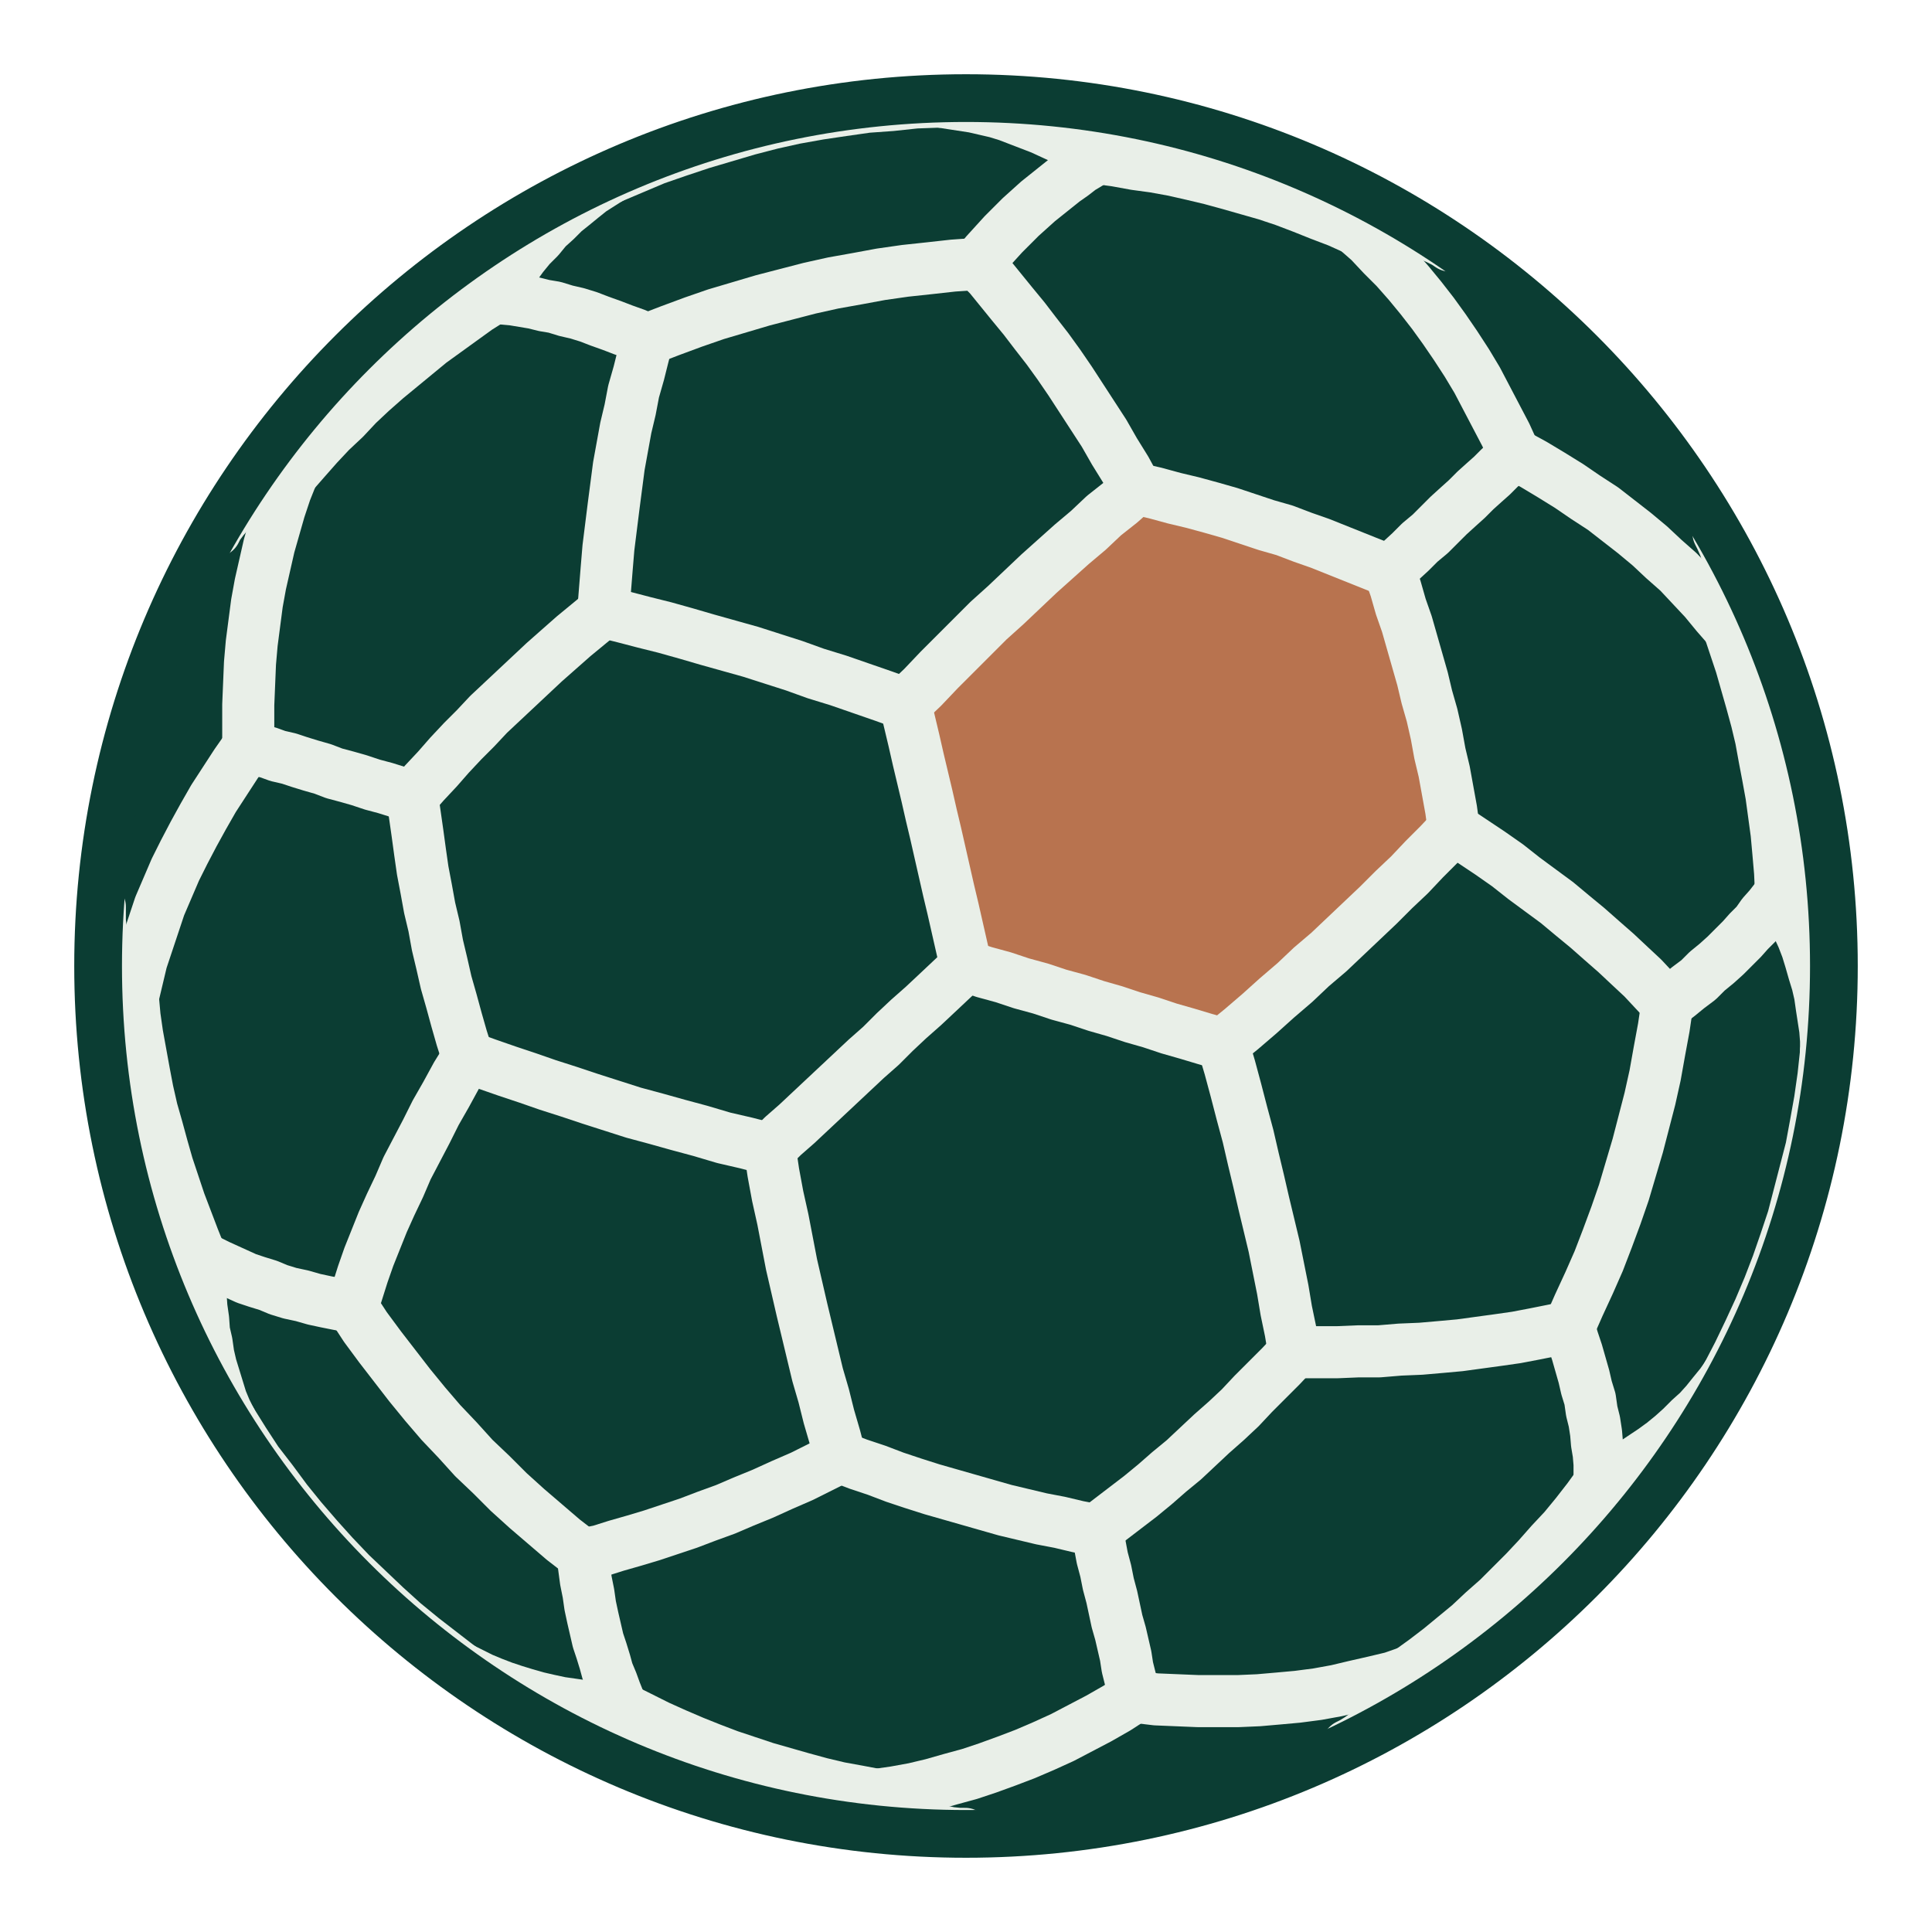
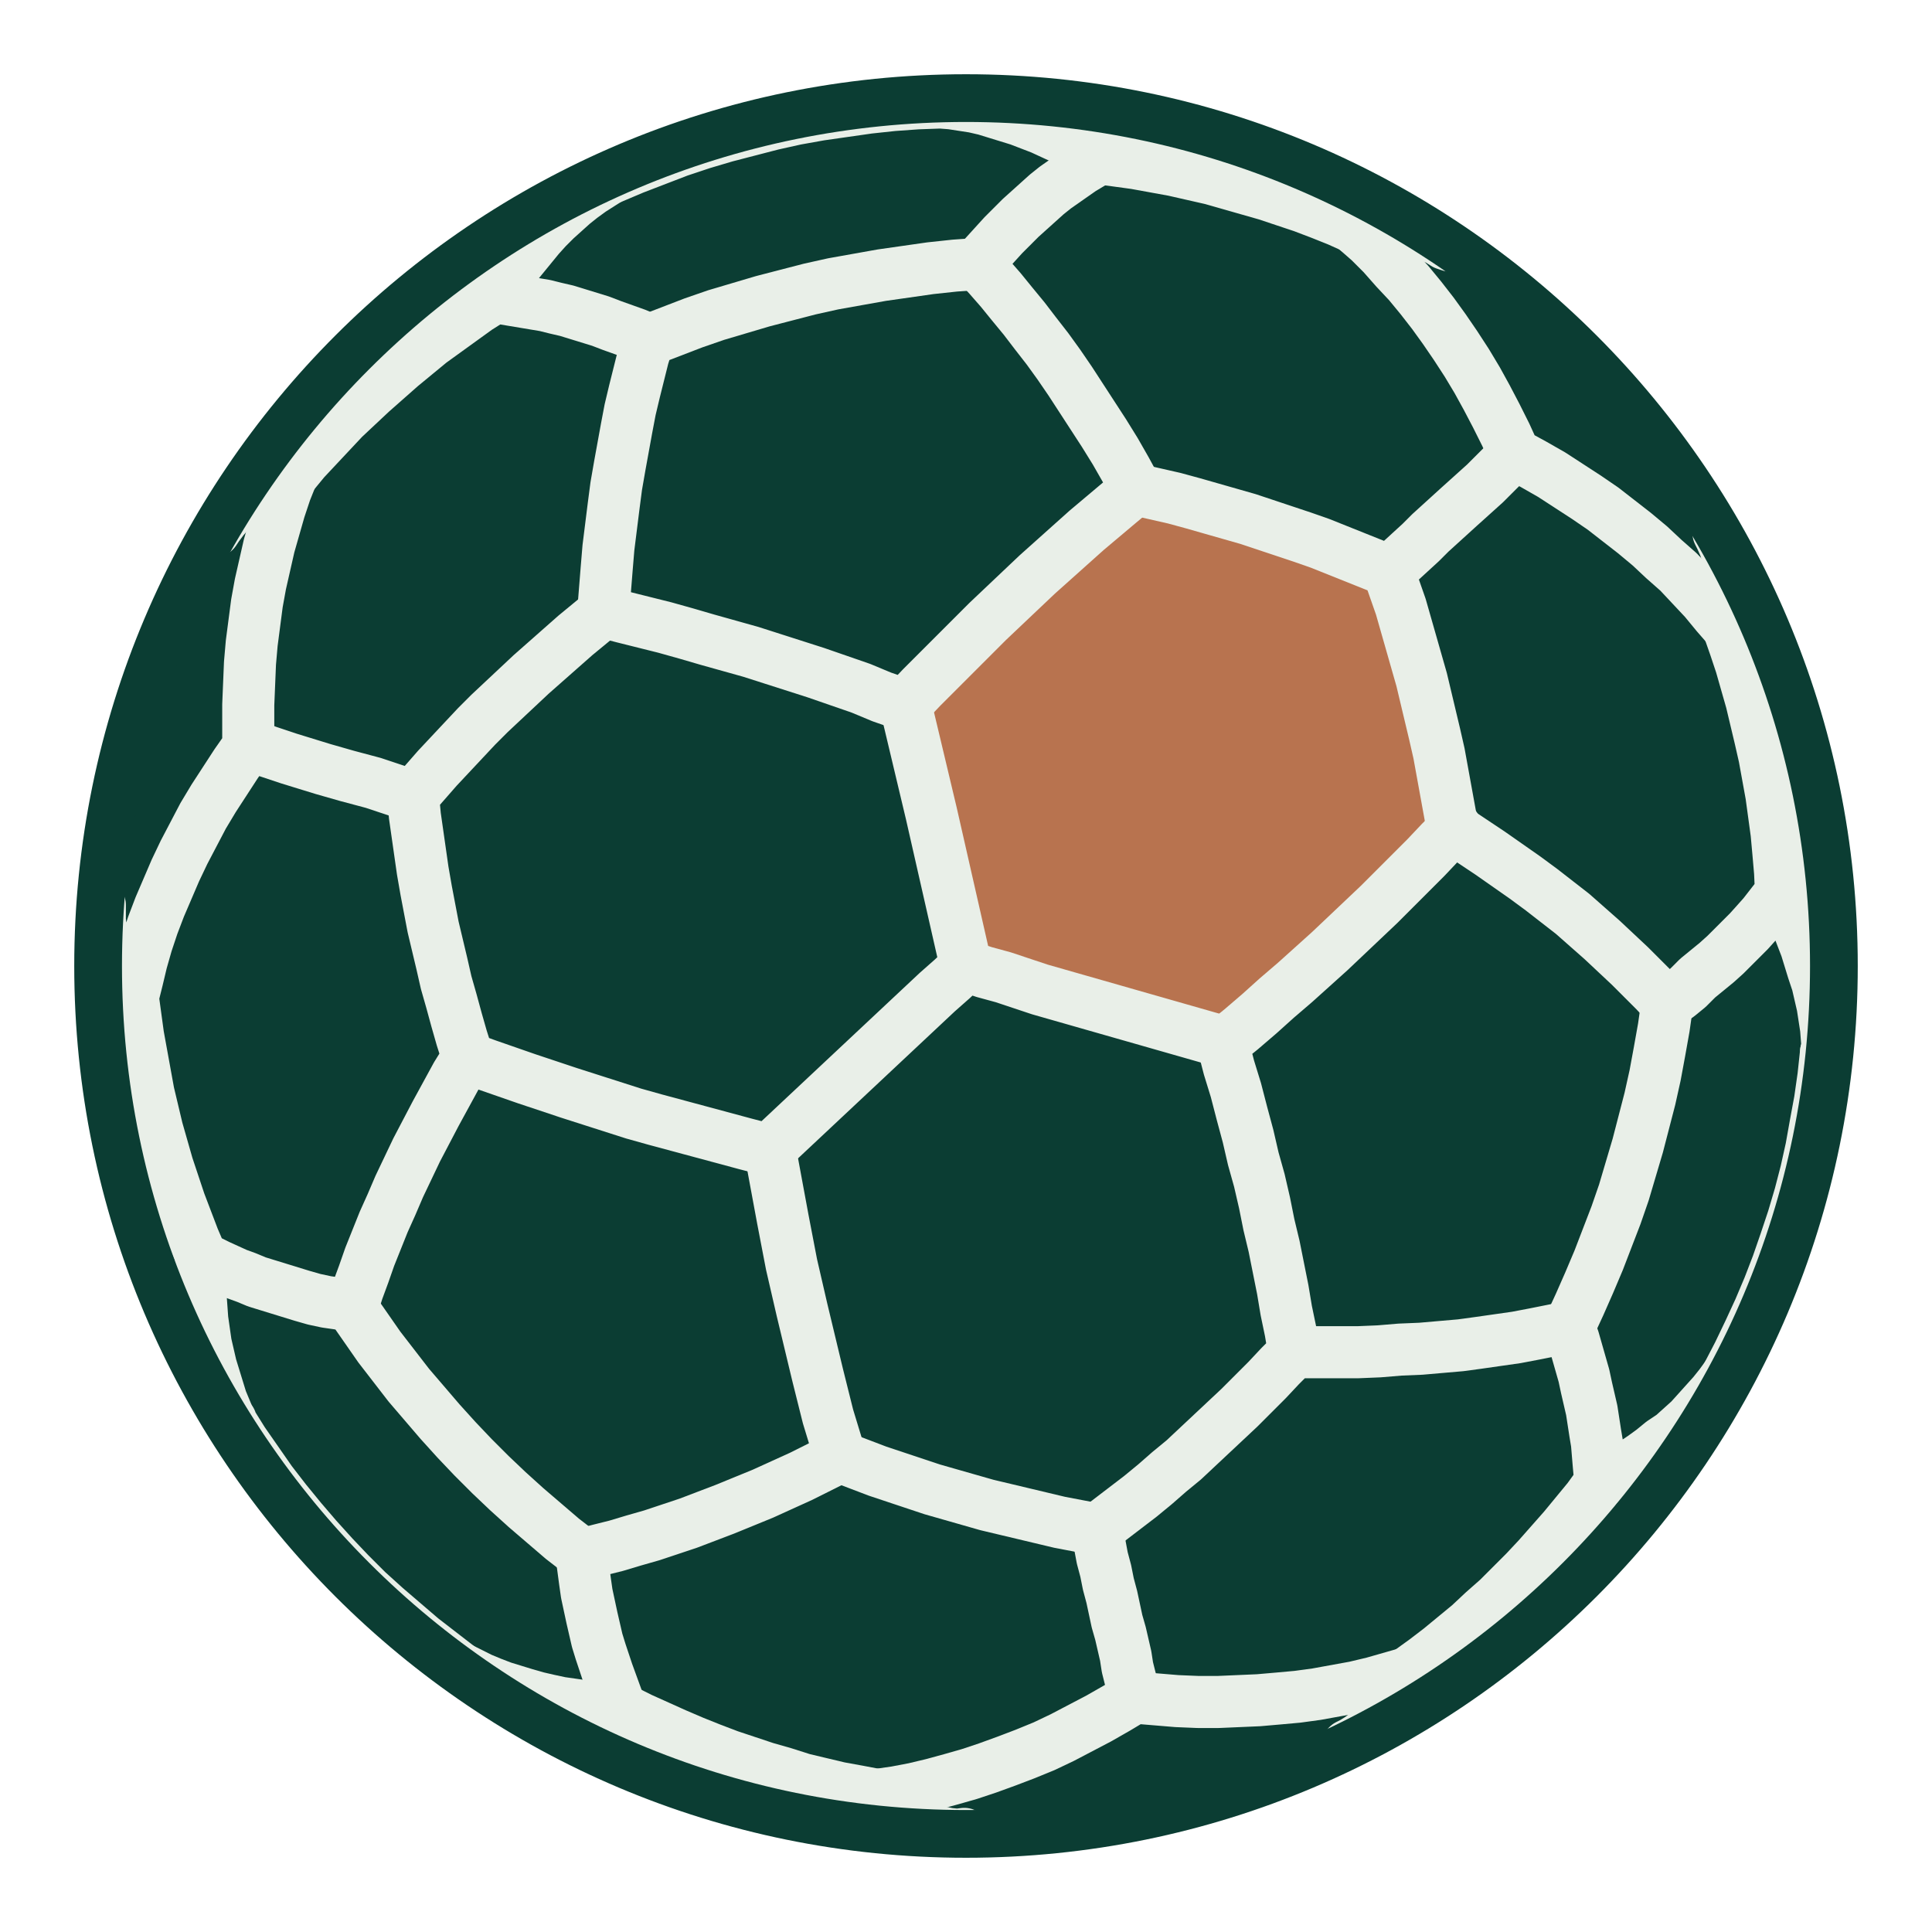
- <svg xmlns="http://www.w3.org/2000/svg" width="512" height="512" viewBox="0 0 512 512" role="img" aria-label="Modern Libs small symbol - Goldberg G(2,0)">
-   <g transform="translate(256.000 256.000) scale(230.000)">
-     <circle cx="0" cy="0" r="1" fill="#0B3D33" />
+ <svg xmlns="http://www.w3.org/2000/svg" width="512" height="512" aria-label="Modern Libs small symbol - Goldberg G(2,0)" viewBox="0 0 512 512">
+   <g transform="matrix(230 0 0 230 256 256)">
+     <circle r="1" fill="#0B3D33" />
    <defs>
      <clipPath id="ml-g20-disc">
-         <circle cx="0" cy="0" r="1" />
+         <circle r="1" />
      </clipPath>
    </defs>
-     <path d="M 0.488,-0.455 L 0.495,-0.435 L 0.501,-0.414 L 0.508,-0.394 L 0.514,-0.373 L 0.52,-0.352 L 0.526,-0.331 L 0.531,-0.31 L 0.537,-0.289 L 0.542,-0.267 L 0.546,-0.245 L 0.551,-0.224 L 0.555,-0.202 L 0.559,-0.18 L 0.562,-0.158 L 0.545,-0.14 L 0.528,-0.123 L 0.511,-0.105 L 0.493,-0.088 L 0.475,-0.07 L 0.456,-0.052 L 0.437,-0.034 L 0.418,-0.016 L 0.398,0.001 L 0.379,0.019 L 0.358,0.037 L 0.338,0.055 L 0.317,0.073 L 0.296,0.09 L 0.275,0.084 L 0.255,0.078 L 0.234,0.072 L 0.213,0.065 L 0.192,0.059 L 0.171,0.052 L 0.15,0.046 L 0.129,0.039 L 0.107,0.033 L 0.086,0.026 L 0.064,0.02 L 0.043,0.013 L 0.021,0.007 L -0,0 L -0.005,-0.022 L -0.01,-0.044 L -0.015,-0.066 L -0.02,-0.087 L -0.025,-0.109 L -0.03,-0.131 L -0.035,-0.153 L -0.04,-0.174 L -0.045,-0.196 L -0.05,-0.217 L -0.055,-0.238 L -0.06,-0.26 L -0.065,-0.281 L -0.07,-0.302 L -0.05,-0.321 L -0.031,-0.341 L -0.012,-0.36 L 0.007,-0.379 L 0.026,-0.398 L 0.046,-0.416 L 0.065,-0.434 L 0.084,-0.452 L 0.103,-0.469 L 0.122,-0.486 L 0.141,-0.502 L 0.159,-0.519 L 0.178,-0.534 L 0.196,-0.55 L 0.218,-0.545 L 0.24,-0.539 L 0.261,-0.534 L 0.283,-0.528 L 0.304,-0.522 L 0.325,-0.515 L 0.346,-0.508 L 0.367,-0.502 L 0.388,-0.494 L 0.408,-0.487 L 0.428,-0.479 L 0.448,-0.471 L 0.468,-0.463 Z" fill="#B8734F" />
-     <g clip-path="url(#ml-g20-disc)" stroke="#E9EFE8" stroke-width="0.06" fill="none" stroke-linecap="round" stroke-linejoin="round">
-       <path d="M -0.574,0.105 L -0.581,0.083 L -0.587,0.062 L -0.593,0.04 L -0.599,0.019 L -0.604,-0.003 L -0.609,-0.024 L -0.613,-0.046 L -0.618,-0.067 L -0.622,-0.089 L -0.626,-0.11 L -0.629,-0.131 L -0.632,-0.153 L -0.635,-0.174 L -0.638,-0.195" />
-       <path d="M -0.574,0.105 L -0.552,0.113 L -0.529,0.121 L -0.505,0.129 L -0.482,0.137 L -0.457,0.145 L -0.433,0.153 L -0.408,0.161 L -0.383,0.169 L -0.357,0.176 L -0.332,0.183 L -0.306,0.19 L -0.279,0.198 L -0.253,0.204 L -0.226,0.211" />
-       <path d="M -0.574,0.105 L -0.587,0.126 L -0.599,0.148 L -0.611,0.169 L -0.622,0.191 L -0.633,0.212 L -0.644,0.233 L -0.653,0.254 L -0.663,0.275 L -0.672,0.295 L -0.68,0.315 L -0.688,0.335 L -0.695,0.355 L -0.701,0.374 L -0.707,0.393" />
-       <path d="M -0.638,-0.195 L -0.653,-0.2 L -0.669,-0.205 L -0.684,-0.209 L -0.699,-0.214 L -0.713,-0.218 L -0.728,-0.222 L -0.741,-0.227 L -0.755,-0.231 L -0.768,-0.235 L -0.78,-0.239 L -0.793,-0.242 L -0.804,-0.246 L -0.816,-0.249 L -0.827,-0.253" />
-       <path d="M -0.638,-0.195 L -0.624,-0.211 L -0.609,-0.227 L -0.595,-0.243 L -0.58,-0.259 L -0.565,-0.274 L -0.55,-0.29 L -0.534,-0.305 L -0.518,-0.32 L -0.502,-0.335 L -0.486,-0.35 L -0.469,-0.365 L -0.452,-0.38 L -0.435,-0.394 L -0.418,-0.408" />
-       <path d="M 0.998,0.068 L 0.997,0.071 L 0.996,0.081 L 0.994,0.09 L 0.991,0.099" />
-       <path d="M 0.488,-0.455 L 0.5,-0.466 L 0.512,-0.477 L 0.523,-0.488 L 0.535,-0.498 L 0.546,-0.509 L 0.556,-0.519 L 0.567,-0.529 L 0.577,-0.538 L 0.587,-0.548 L 0.597,-0.557 L 0.606,-0.565 L 0.615,-0.574 L 0.624,-0.582 L 0.632,-0.59" />
-       <path d="M 0.488,-0.455 L 0.468,-0.463 L 0.448,-0.471 L 0.428,-0.479 L 0.408,-0.487 L 0.388,-0.494 L 0.367,-0.502 L 0.346,-0.508 L 0.325,-0.515 L 0.304,-0.522 L 0.283,-0.528 L 0.261,-0.534 L 0.24,-0.539 L 0.218,-0.545 L 0.196,-0.55" />
-       <path d="M 0.488,-0.455 L 0.495,-0.435 L 0.501,-0.414 L 0.508,-0.394 L 0.514,-0.373 L 0.52,-0.352 L 0.526,-0.331 L 0.531,-0.31 L 0.537,-0.289 L 0.542,-0.267 L 0.546,-0.245 L 0.551,-0.224 L 0.555,-0.202 L 0.559,-0.18 L 0.562,-0.158" />
-       <path d="M -0,0 L -0.016,0.015 L -0.033,0.031 L -0.049,0.046 L -0.066,0.061 L -0.082,0.076 L -0.098,0.092 L -0.115,0.107 L -0.131,0.122 L -0.147,0.137 L -0.163,0.152 L -0.179,0.167 L -0.195,0.182 L -0.211,0.196 L -0.226,0.211" />
-       <path d="M -0,0 L -0.005,-0.022 L -0.01,-0.044 L -0.015,-0.066 L -0.02,-0.087 L -0.025,-0.109 L -0.03,-0.131 L -0.035,-0.153 L -0.04,-0.174 L -0.045,-0.196 L -0.05,-0.217 L -0.055,-0.238 L -0.06,-0.26 L -0.065,-0.281 L -0.07,-0.302" />
-       <path d="M -0,0 L 0.021,0.007 L 0.043,0.013 L 0.064,0.02 L 0.086,0.026 L 0.107,0.033 L 0.129,0.039 L 0.15,0.046 L 0.171,0.052 L 0.192,0.059 L 0.213,0.065 L 0.234,0.072 L 0.255,0.078 L 0.275,0.084 L 0.296,0.09" />
-       <path d="M -0.226,0.211 L -0.222,0.238 L -0.217,0.265 L -0.211,0.292 L -0.206,0.318 L -0.201,0.344 L -0.195,0.37 L -0.189,0.396 L -0.183,0.421 L -0.177,0.446 L -0.171,0.471 L -0.164,0.495 L -0.158,0.519 L -0.151,0.543 L -0.145,0.566" />
-       <path d="M -0.827,-0.253 L -0.841,-0.233 L -0.854,-0.213 L -0.867,-0.193 L -0.879,-0.172 L -0.89,-0.152 L -0.901,-0.131 L -0.911,-0.111 L -0.92,-0.09 L -0.929,-0.069 L -0.936,-0.048 L -0.943,-0.027 L -0.95,-0.006 L -0.955,0.015 L -0.96,0.036" />
-       <path d="M -0.827,-0.253 L -0.827,-0.277 L -0.827,-0.301 L -0.826,-0.325 L -0.825,-0.349 L -0.823,-0.372 L -0.82,-0.395 L -0.817,-0.418 L -0.813,-0.44 L -0.808,-0.462 L -0.803,-0.484 L -0.797,-0.505 L -0.791,-0.526 L -0.784,-0.547 L -0.776,-0.567" />
-       <path d="M -0.96,0.036 L -0.958,0.058 L -0.955,0.079 L -0.951,0.101 L -0.947,0.123 L -0.943,0.144 L -0.938,0.166 L -0.932,0.187 L -0.926,0.209 L -0.92,0.23 L -0.913,0.251 L -0.906,0.272 L -0.898,0.293 L -0.89,0.314 L -0.882,0.334" />
-       <path d="M -0.96,0.036 L -0.967,0.026 L -0.974,0.016 L -0.98,0.007 L -0.984,-0.003 L -0.989,-0.013 L -0.992,-0.023 L -0.995,-0.032 L -0.997,-0.042 L -0.998,-0.052 L -0.998,-0.061 L -0.998,-0.068" />
-       <path d="M -0.707,0.393 L -0.722,0.39 L -0.737,0.387 L -0.751,0.384 L -0.765,0.38 L -0.779,0.377 L -0.792,0.373 L -0.804,0.368 L -0.817,0.364 L -0.829,0.36 L -0.84,0.355 L -0.851,0.35 L -0.862,0.345 L -0.872,0.34 L -0.882,0.334" />
-       <path d="M -0.707,0.393 L -0.692,0.416 L -0.675,0.439 L -0.658,0.461 L -0.641,0.483 L -0.623,0.505 L -0.605,0.526 L -0.586,0.546 L -0.567,0.567 L -0.547,0.586 L -0.527,0.606 L -0.506,0.625 L -0.485,0.643 L -0.464,0.661 L -0.442,0.678" />
-       <path d="M -0.882,0.334 L -0.882,0.349 L -0.882,0.364 L -0.882,0.378 L -0.881,0.393 L -0.879,0.407 L -0.878,0.421 L -0.875,0.434 L -0.873,0.448 L -0.87,0.461 L -0.866,0.474 L -0.862,0.487 L -0.858,0.5 L -0.853,0.512 L -0.847,0.524" />
-       <path d="M 0.939,-0.086 L 0.946,-0.073 L 0.952,-0.06 L 0.958,-0.046 L 0.964,-0.033 L 0.969,-0.02 L 0.973,-0.007 L 0.977,0.007 L 0.981,0.02 L 0.984,0.033 L 0.986,0.047 L 0.988,0.06 L 0.99,0.073 L 0.991,0.086 L 0.991,0.099" />
-       <path d="M 0.939,-0.086 L 0.938,-0.108 L 0.936,-0.131 L 0.934,-0.153 L 0.931,-0.175 L 0.928,-0.197 L 0.924,-0.219 L 0.92,-0.24 L 0.916,-0.262 L 0.911,-0.283 L 0.905,-0.305 L 0.899,-0.326 L 0.893,-0.347 L 0.886,-0.368 L 0.879,-0.389" />
-       <path d="M 0.939,-0.086 L 0.933,-0.077 L 0.926,-0.068 L 0.918,-0.059 L 0.911,-0.049 L 0.902,-0.04 L 0.894,-0.031 L 0.885,-0.022 L 0.875,-0.012 L 0.865,-0.003 L 0.854,0.006 L 0.844,0.016 L 0.832,0.025 L 0.821,0.034 L 0.808,0.044" />
-       <path d="M 0.991,0.099 L 0.988,0.127 L 0.984,0.155 L 0.979,0.183 L 0.974,0.21 L 0.967,0.237 L 0.96,0.264 L 0.953,0.291 L 0.944,0.318 L 0.935,0.344 L 0.925,0.37 L 0.914,0.396 L 0.902,0.422 L 0.89,0.447 L 0.877,0.472" />
-       <path d="M 0.867,-0.499 L 0.87,-0.493 L 0.874,-0.484 L 0.877,-0.475 L 0.88,-0.465 L 0.882,-0.455 L 0.883,-0.445 L 0.883,-0.434 L 0.883,-0.423 L 0.882,-0.412 L 0.881,-0.4 L 0.879,-0.389" />
-       <path d="M 0.879,-0.389 L 0.865,-0.405 L 0.851,-0.422 L 0.836,-0.438 L 0.821,-0.454 L 0.804,-0.469 L 0.788,-0.484 L 0.77,-0.499 L 0.752,-0.513 L 0.734,-0.527 L 0.714,-0.54 L 0.695,-0.553 L 0.674,-0.566 L 0.654,-0.578 L 0.632,-0.59" />
-       <path d="M 0.632,-0.59 L 0.622,-0.612 L 0.611,-0.633 L 0.6,-0.654 L 0.589,-0.675 L 0.577,-0.695 L 0.564,-0.715 L 0.551,-0.734 L 0.538,-0.752 L 0.524,-0.77 L 0.51,-0.787 L 0.495,-0.804 L 0.48,-0.819 L 0.465,-0.835 L 0.449,-0.849" />
-       <path d="M -0.07,-0.302 L -0.05,-0.321 L -0.031,-0.341 L -0.012,-0.36 L 0.007,-0.379 L 0.026,-0.398 L 0.046,-0.416 L 0.065,-0.434 L 0.084,-0.452 L 0.103,-0.469 L 0.122,-0.486 L 0.141,-0.502 L 0.159,-0.519 L 0.178,-0.534 L 0.196,-0.55" />
-       <path d="M -0.07,-0.302 L -0.095,-0.311 L -0.121,-0.32 L -0.147,-0.329 L -0.173,-0.337 L -0.198,-0.346 L -0.223,-0.354 L -0.248,-0.362 L -0.273,-0.369 L -0.298,-0.376 L -0.322,-0.383 L -0.347,-0.39 L -0.371,-0.396 L -0.394,-0.402 L -0.418,-0.408" />
-       <path d="M 0.196,-0.55 L 0.184,-0.572 L 0.171,-0.593 L 0.159,-0.614 L 0.146,-0.634 L 0.133,-0.654 L 0.12,-0.674 L 0.107,-0.693 L 0.094,-0.711 L 0.08,-0.729 L 0.067,-0.746 L 0.053,-0.763 L 0.04,-0.779 L 0.027,-0.795 L 0.013,-0.809" />
-       <path d="M -0.418,-0.408 L -0.416,-0.433 L -0.414,-0.458 L -0.412,-0.482 L -0.409,-0.506 L -0.406,-0.53 L -0.403,-0.553 L -0.4,-0.576 L -0.396,-0.598 L -0.392,-0.62 L -0.387,-0.641 L -0.383,-0.662 L -0.377,-0.683 L -0.372,-0.703 L -0.367,-0.722" />
-       <path d="M -0.367,-0.722 L -0.341,-0.732 L -0.314,-0.742 L -0.288,-0.751 L -0.261,-0.759 L -0.234,-0.767 L -0.207,-0.774 L -0.18,-0.781 L -0.153,-0.787 L -0.125,-0.792 L -0.098,-0.797 L -0.07,-0.801 L -0.042,-0.804 L -0.015,-0.807 L 0.013,-0.809" />
-       <path d="M -0.367,-0.722 L -0.381,-0.728 L -0.395,-0.733 L -0.408,-0.738 L -0.422,-0.743 L -0.435,-0.748 L -0.448,-0.752 L -0.461,-0.755 L -0.474,-0.759 L -0.486,-0.761 L -0.498,-0.764 L -0.51,-0.766 L -0.522,-0.768 L -0.533,-0.769 L -0.544,-0.77" />
-       <path d="M 0.013,-0.809 L 0.023,-0.821 L 0.033,-0.832 L 0.043,-0.843 L 0.053,-0.853 L 0.063,-0.863 L 0.073,-0.872 L 0.083,-0.881 L 0.093,-0.889 L 0.103,-0.897 L 0.113,-0.905 L 0.123,-0.912 L 0.132,-0.919 L 0.142,-0.925 L 0.151,-0.931" />
-       <path d="M -0.544,-0.77 L -0.563,-0.758 L -0.581,-0.745 L -0.599,-0.732 L -0.617,-0.719 L -0.634,-0.705 L -0.651,-0.691 L -0.668,-0.677 L -0.685,-0.662 L -0.701,-0.647 L -0.716,-0.631 L -0.732,-0.616 L -0.747,-0.6 L -0.762,-0.583 L -0.776,-0.567" />
-       <path d="M -0.544,-0.77 L -0.536,-0.783 L -0.528,-0.795 L -0.519,-0.807 L -0.511,-0.818 L -0.502,-0.829 L -0.492,-0.839 L -0.483,-0.85 L -0.473,-0.859 L -0.463,-0.869 L -0.453,-0.877 L -0.442,-0.886 L -0.432,-0.894 L -0.421,-0.901 L -0.41,-0.908" />
-       <path d="M -0.776,-0.567 L -0.787,-0.563 L -0.798,-0.558 L -0.808,-0.553 L -0.818,-0.548 L -0.827,-0.542 L -0.835,-0.536 L -0.843,-0.529 L -0.85,-0.522 L -0.856,-0.515 L -0.862,-0.507 L -0.865,-0.501" />
-       <path d="M -0.442,0.678 L -0.422,0.674 L -0.403,0.668 L -0.382,0.662 L -0.362,0.656 L -0.341,0.649 L -0.32,0.642 L -0.299,0.634 L -0.277,0.626 L -0.256,0.617 L -0.234,0.608 L -0.212,0.598 L -0.189,0.588 L -0.167,0.577 L -0.145,0.566" />
-       <path d="M -0.442,0.678 L -0.44,0.693 L -0.438,0.708 L -0.435,0.723 L -0.433,0.737 L -0.43,0.751 L -0.427,0.764 L -0.424,0.777 L -0.42,0.789 L -0.416,0.802 L -0.413,0.813 L -0.408,0.825 L -0.404,0.836 L -0.4,0.846 L -0.395,0.856" />
-       <path d="M 0.194,0.842 L 0.192,0.831 L 0.189,0.82 L 0.186,0.808 L 0.184,0.795 L 0.181,0.782 L 0.178,0.769 L 0.174,0.755 L 0.171,0.741 L 0.168,0.727 L 0.164,0.712 L 0.161,0.697 L 0.157,0.682 L 0.154,0.666 L 0.15,0.65" />
-       <path d="M 0.194,0.842 L 0.174,0.855 L 0.153,0.867 L 0.132,0.878 L 0.111,0.889 L 0.089,0.899 L 0.068,0.908 L 0.047,0.916 L 0.025,0.924 L 0.004,0.931 L -0.018,0.937 L -0.039,0.943 L -0.06,0.948 L -0.082,0.952 L -0.103,0.955" />
-       <path d="M 0.194,0.842 L 0.219,0.845 L 0.243,0.846 L 0.267,0.847 L 0.29,0.847 L 0.314,0.847 L 0.337,0.846 L 0.36,0.844 L 0.382,0.842 L 0.405,0.839 L 0.427,0.835 L 0.448,0.83 L 0.47,0.825 L 0.491,0.82 L 0.511,0.813" />
-       <path d="M -0.145,0.566 L -0.124,0.574 L -0.103,0.581 L -0.082,0.589 L -0.061,0.596 L -0.039,0.603 L -0.018,0.609 L 0.003,0.615 L 0.024,0.621 L 0.045,0.627 L 0.066,0.632 L 0.087,0.637 L 0.108,0.641 L 0.129,0.646 L 0.15,0.65" />
-       <path d="M 0.15,0.65 L 0.167,0.637 L 0.184,0.624 L 0.201,0.611 L 0.218,0.597 L 0.234,0.583 L 0.251,0.569 L 0.267,0.554 L 0.283,0.539 L 0.3,0.524 L 0.316,0.509 L 0.331,0.493 L 0.347,0.477 L 0.363,0.461 L 0.378,0.445" />
-       <path d="M -0.103,0.955 L -0.124,0.951 L -0.146,0.947 L -0.167,0.942 L -0.189,0.936 L -0.21,0.93 L -0.231,0.924 L -0.252,0.917 L -0.273,0.91 L -0.294,0.902 L -0.314,0.894 L -0.335,0.885 L -0.355,0.876 L -0.375,0.866 L -0.395,0.856" />
-       <path d="M -0.103,0.955 L -0.094,0.963 L -0.084,0.97 L -0.075,0.977 L -0.066,0.982 L -0.056,0.987 L -0.047,0.991 L -0.037,0.995 L -0.028,0.997 L -0.018,0.999 L -0.008,1 L -0.001,1" />
-       <path d="M -0.395,0.856 L -0.41,0.856 L -0.424,0.854 L -0.439,0.853 L -0.453,0.851 L -0.467,0.849 L -0.481,0.846 L -0.494,0.843 L -0.508,0.839 L -0.521,0.835 L -0.533,0.831 L -0.546,0.826 L -0.558,0.821 L -0.57,0.815 L -0.582,0.809" />
-       <path d="M 0.378,0.445 L 0.374,0.421 L 0.369,0.397 L 0.365,0.373 L 0.36,0.348 L 0.355,0.323 L 0.349,0.298 L 0.343,0.273 L 0.337,0.247 L 0.331,0.222 L 0.325,0.196 L 0.318,0.17 L 0.311,0.143 L 0.304,0.117 L 0.296,0.09" />
-       <path d="M 0.378,0.445 L 0.403,0.445 L 0.428,0.445 L 0.452,0.444 L 0.476,0.444 L 0.5,0.442 L 0.524,0.441 L 0.547,0.439 L 0.569,0.437 L 0.591,0.434 L 0.613,0.431 L 0.634,0.428 L 0.655,0.424 L 0.675,0.42 L 0.695,0.416" />
-       <path d="M 0.296,0.09 L 0.317,0.073 L 0.338,0.055 L 0.358,0.037 L 0.379,0.019 L 0.398,0.001 L 0.418,-0.016 L 0.437,-0.034 L 0.456,-0.052 L 0.475,-0.07 L 0.493,-0.088 L 0.511,-0.105 L 0.528,-0.123 L 0.545,-0.14 L 0.562,-0.158" />
-       <path d="M 0.562,-0.158 L 0.583,-0.144 L 0.604,-0.13 L 0.624,-0.116 L 0.643,-0.101 L 0.662,-0.087 L 0.681,-0.073 L 0.699,-0.058 L 0.716,-0.044 L 0.733,-0.029 L 0.749,-0.015 L 0.765,-0 L 0.78,0.014 L 0.794,0.029 L 0.808,0.044" />
-       <path d="M 0.808,0.044 L 0.804,0.071 L 0.799,0.098 L 0.794,0.126 L 0.788,0.153 L 0.781,0.18 L 0.774,0.207 L 0.766,0.234 L 0.758,0.261 L 0.749,0.287 L 0.739,0.314 L 0.729,0.34 L 0.718,0.365 L 0.706,0.391 L 0.695,0.416" />
-       <path d="M 0.695,0.416 L 0.699,0.43 L 0.704,0.445 L 0.708,0.459 L 0.712,0.473 L 0.715,0.486 L 0.719,0.499 L 0.721,0.513 L 0.724,0.525 L 0.726,0.538 L 0.727,0.55 L 0.729,0.562 L 0.73,0.574 L 0.73,0.585 L 0.73,0.596" />
-       <path d="M 0.151,-0.931 L 0.173,-0.928 L 0.195,-0.924 L 0.217,-0.921 L 0.239,-0.917 L 0.261,-0.912 L 0.282,-0.907 L 0.304,-0.901 L 0.325,-0.895 L 0.346,-0.889 L 0.367,-0.882 L 0.388,-0.874 L 0.408,-0.866 L 0.429,-0.858 L 0.449,-0.849" />
-       <path d="M 0.151,-0.931 L 0.139,-0.938 L 0.126,-0.946 L 0.113,-0.953 L 0.1,-0.959 L 0.087,-0.965 L 0.074,-0.97 L 0.061,-0.975 L 0.048,-0.98 L 0.035,-0.984 L 0.022,-0.987 L 0.009,-0.99 L -0.004,-0.992 L -0.017,-0.994 L -0.03,-0.996" />
-       <path d="M 0.449,-0.849 L 0.461,-0.851 L 0.473,-0.852 L 0.484,-0.852 L 0.495,-0.851 L 0.505,-0.85 L 0.516,-0.848 L 0.525,-0.845 L 0.535,-0.842 L 0.544,-0.838 L 0.552,-0.834 L 0.558,-0.83" />
-       <path d="M -0.847,0.524 L -0.854,0.517 L -0.86,0.509 L -0.865,0.501 L -0.867,0.499" />
-       <path d="M -0.847,0.524 L -0.832,0.548 L -0.817,0.571 L -0.8,0.593 L -0.783,0.616 L -0.766,0.637 L -0.747,0.659 L -0.729,0.679 L -0.709,0.7 L -0.689,0.719 L -0.669,0.738 L -0.648,0.757 L -0.626,0.775 L -0.604,0.792 L -0.582,0.809" />
-       <path d="M -0.582,0.809 L -0.575,0.816 L -0.568,0.822 L -0.56,0.828 L -0.558,0.83" />
-       <path d="M 0.865,0.501 L 0.867,0.499 L 0.871,0.49 L 0.875,0.481 L 0.877,0.472" />
-       <path d="M 0.44,0.898 L 0.446,0.895 L 0.454,0.89 L 0.462,0.884 L 0.469,0.878 L 0.476,0.87 L 0.483,0.863 L 0.49,0.854 L 0.496,0.845 L 0.501,0.835 L 0.506,0.825 L 0.511,0.813" />
-       <path d="M 0.511,0.813 L 0.529,0.8 L 0.546,0.787 L 0.563,0.773 L 0.58,0.759 L 0.596,0.744 L 0.613,0.729 L 0.628,0.714 L 0.644,0.698 L 0.659,0.682 L 0.674,0.665 L 0.689,0.649 L 0.703,0.632 L 0.717,0.614 L 0.73,0.596" />
-       <path d="M 0.73,0.596 L 0.743,0.589 L 0.756,0.582 L 0.768,0.574 L 0.78,0.566 L 0.792,0.558 L 0.803,0.55 L 0.814,0.541 L 0.824,0.532 L 0.834,0.522 L 0.844,0.513 L 0.853,0.503 L 0.861,0.493 L 0.87,0.482 L 0.877,0.472" />
-       <path d="M -0.44,-0.898 L -0.437,-0.899 L -0.428,-0.903 L -0.419,-0.906 L -0.41,-0.908" />
-       <path d="M -0.41,-0.908 L -0.384,-0.919 L -0.358,-0.93 L -0.332,-0.939 L -0.305,-0.948 L -0.278,-0.956 L -0.251,-0.964 L -0.224,-0.971 L -0.197,-0.977 L -0.169,-0.982 L -0.142,-0.986 L -0.114,-0.99 L -0.086,-0.992 L -0.058,-0.995 L -0.03,-0.996" />
-       <path d="M 0.001,-1 L -0.001,-1 L -0.011,-0.999 L -0.02,-0.998 L -0.03,-0.996" />
+     <path fill="#B8734F" d="m.488-.455.007.02.007.02.006.021.006.021.006.021.006.021.005.021.005.021.005.021.005.022.004.022.004.022.004.022.004.022-.017.017-.017.018-.018.018-.018.018-.018.018-.018.018-.019.018-.019.018-.02.018-.02.018-.02.018L.338.055.317.073.296.09.276.084.255.078.234.072.213.065.192.059.171.052.15.046.129.039.107.033.086.026.064.02.043.013.021.007 0 0l-.005-.022-.005-.022-.005-.022-.005-.022-.005-.022-.005-.022-.005-.022-.005-.022-.005-.021-.005-.021-.005-.021-.005-.021-.005-.021-.005-.021.019-.02.019-.019.019-.019.019-.019.019-.019.019-.018.019-.018.019-.018.019-.017.019-.017.019-.017.019-.016.019-.016.018-.015.022.005.022.005.022.006.021.006.021.006.021.006.021.007.021.007.021.007.02.007.02.008.02.008.02.008Z" />
+     <g fill="none" stroke="#E9EFE8" stroke-linecap="round" stroke-linejoin="round" stroke-width=".06" clip-path="url(#ml-g20-disc)">
+       <path d="M-.574.105-.581.083-.587.062-.593.04-.599.019l-.005-.022-.005-.021-.005-.021-.004-.021-.004-.021L-.626-.11l-.003-.021-.003-.021-.003-.021-.002-.021m.063.3.022.008.023.008.023.008.024.008.024.008.025.008.025.008.025.008.025.007.026.007.026.007.026.007.026.007.027.007M-.574.105-.587.126-.599.148-.611.17l-.011.021-.011.021-.01.021-.01.021-.009.021-.009.02-.008.02-.008.02-.007.02-.007.019-.006.019m.07-.589-.016-.005-.015-.005-.015-.005-.015-.004-.015-.004-.014-.004-.014-.004-.013-.004-.013-.004-.013-.004-.012-.004-.012-.004-.011-.004-.011-.003m.189.058.014-.016.014-.016.015-.016.015-.016.015-.016.015-.015.016-.015.016-.015.016-.015.017-.015.017-.015.017-.015.017-.014.017-.014M.998.068.997.071.996.081.994.09l-.003.009M.488-.455.5-.466l.012-.011.012-.011.011-.011.011-.01.011-.01.011-.01.01-.009.01-.009.01-.009.009-.009.009-.009.009-.008.008-.008m-.145.135L.468-.463.448-.471l-.02-.008-.02-.008-.02-.007L.367-.501l-.021-.007-.021-.007-.021-.006-.021-.006-.021-.006-.022-.006-.022-.005-.022-.005m.291.095.007.02.007.02.006.021.006.021.006.021.006.021.005.021.005.021.005.021.005.022.004.022.004.022.004.022.004.022M0 0l-.016.015-.017.015-.016.015-.016.015-.016.015-.016.015-.016.015-.016.015-.016.015-.016.015-.016.015-.016.015-.016.015-.016.015M0 0l-.005-.022-.005-.022-.005-.022-.005-.022-.005-.022-.005-.022-.005-.022-.005-.022-.005-.021-.005-.021-.005-.021-.005-.021-.005-.021-.005-.021M0 0l.021.007L.043.013l.021.007.021.007.021.006.021.006.021.006.021.006.021.006.021.006.021.006.021.006.021.006.021.006" />
+       <path d="m-.226.211.005.027.005.027.005.027.005.026.005.026.006.026.006.026.006.025.006.025.006.025.006.024.006.024.007.023.007.023m-.682-.818-.014.02-.013.02-.013.02-.012.02-.011.021-.011.021-.01.021-.009.021-.009.021-.008.021-.007.021-.006.021-.005.021L-.96.036m.133-.289L-.827-.277l0-.024.001-.024.001-.024.002-.023.003-.023.003-.023.004-.022.005-.022.005-.022.006-.021.006-.021.007-.021.008-.02M-.96.036l.003.022.003.022.004.022.004.022.004.022.005.021.005.021.006.021L-.92.23l.007.021.007.021.008.021.008.021.009.021M-.96.036-.967.026-.974.017-.98.007l-.005-.01-.004-.01-.003-.01-.003-.01-.002-.01-.001-.01-0-.01 0-.007m.29.462-.015-.003L-.737.387-.751.384l-.014-.004-.013-.004-.013-.004-.013-.004L-.817.364-.829.359-.84.355-.851.35-.862.345-.872.34-.882.334m.174.059.016.023.016.023.017.022.017.022.018.021.018.021.019.021.019.02.02.02.02.019.021.019.021.018.021.018.022.017M-.882.334-.882.349v.015l0.0.015.001.014.001.014.002.014.002.014.003.013.003.013.004.013.004.013.004.013.005.012.005.012M.939-.086l.007.013.006.013.006.013.005.013.005.013.004.013.004.013L.981.02l.003.013.003.013.002.013.002.013.001.013.001.013M.939-.086.938-.108.936-.131.934-.153.931-.175l-.003-.022-.004-.022-.004-.022-.005-.022-.005-.021L.905-.305.899-.326.893-.347l-.007-.021-.007-.02m.06.302-.006.009-.007.009-.007.009-.008.009L.902-.04l-.009.009-.009.009-.009.009-.01.009-.011.009-.011.009L.832.025.821.034.808.043m.183.056L.988.127.984.155.979.182.974.21.968.237l-.007.027-.008.027L.944.318.935.344l-.01.026L.914.396.902.422.89.447.877.472M.867-.499l.003.006.004.009.003.009.003.01.002.01.001.01.001.011-0.0.011-.001.011-.002.012-.002.012" />
+       <path d="M.879-.389.865-.405.851-.422l-.015-.016-.015-.016L.804-.469.788-.484.77-.499.752-.513.734-.527.715-.54l-.02-.013-.02-.013L.654-.578.632-.59m0 0-.01-.022-.011-.022-.011-.021L.589-.675l-.012-.02L.564-.715l-.013-.019L.538-.752.524-.77.51-.787.495-.803.48-.82.465-.835.449-.849m-.519.548.019-.02.019-.019.019-.019.019-.019.019-.019.019-.018.019-.018.019-.018.019-.017.019-.017.019-.017.019-.016.019-.016.018-.015m-.266.248-.026-.009L-.121-.32l-.026-.009-.026-.009-.025-.008-.025-.008-.025-.008-.025-.007-.025-.007-.024-.007L-.347-.39l-.024-.006-.024-.006-.023-.006m.614-.142L.184-.572.172-.593.159-.614.146-.634l-.013-.02L.12-.674.107-.693.094-.711.08-.729.067-.746.053-.763.04-.779.026-.795.013-.809" />
+       <path d="m-.418-.408.002-.025.002-.025.002-.024.003-.024.003-.024.003-.023.004-.023.004-.022.004-.022.004-.021.005-.021.005-.02.005-.02.006-.019m0 0 .026-.01.026-.01.026-.009.027-.008.027-.008.027-.007.027-.007.027-.006.028-.005.028-.005.028-.004.028-.004.028-.003.028-.002" />
+       <path d="m-.366-.722-.014-.006-.014-.005-.014-.005-.013-.005-.013-.004-.013-.004-.013-.004-.013-.003-.012-.003-.012-.002-.012-.002-.012-.002L-.533-.769-.544-.77m.557-.039.01-.011.01-.011.01-.011.01-.01.01-.01.01-.009.01-.009.01-.009.01-.008.01-.007.01-.007.01-.007.01-.006.01-.006M-.544-.77l-.019.012-.018.013-.018.013-.018.013-.017.014-.017.014-.017.015-.017.015-.016.015-.016.015-.015.016-.015.016-.015.016-.014.017M-.544-.77l.008-.013.008-.012.009-.012.009-.011.009-.011.009-.011.009-.01.01-.01.01-.009.01-.009.01-.008.011-.008.011-.007.011-.007m-.366.342-.011.004-.011.004-.01.005-.01.005-.009.006-.008.006-.008.007-.007.007-.006.007-.006.008-.004.006M-.442.678l.019-.005.02-.005.02-.006.021-.006.021-.007.021-.007.021-.008.021-.008.022-.009.022-.009.022-.01.022-.01.022-.011.022-.011m-.297.113.002.015.002.015.002.014.003.014.003.014.003.013.003.013.004.013.004.012.004.012.004.011.004.011.004.011.005.01M.195.843.192.831.189.82.186.808.184.795.181.782.178.769.174.755.171.741.168.727.164.712.161.697.157.682.154.666.15.65m.044.193L.174.855l-.021.012-.021.011-.021.011-.021.01L.068.908.047.916.025.924.004.931l-.021.006L-.039.943l-.021.005-.021.004-.021.003M.195.843l.024.002.024.002.024.001.024 0L.314.847.337.846.36.844.382.842l.022-.003.022-.004.022-.004.021-.005.021-.006.021-.006" />
+       <path d="m-.144.566.021.008.021.008.021.007.021.007.021.007.021.006.021.006.021.006.021.005.021.005.021.005.021.005.021.004.021.004" />
+       <path d="M.15.65.167.637l.017-.013.017-.013L.218.597.234.583.251.569.267.554.283.539l.016-.015.016-.015.016-.016.016-.016.015-.016L.378.445m-.481.51-.021-.004L-.146.947l-.021-.005-.021-.005L-.21.93-.231.924l-.021-.007-.021-.007L-.294.902-.314.894-.335.885-.355.876l-.02-.009-.02-.01m.292.099.009.008.009.007.009.006.009.006.009.005.009.004.01.003.009.003.01.002.01.001L-.002 1M-.395.856-.41.856l-.015-.001L-.439.853-.453.851-.467.849-.481.846-.494.843-.508.839l-.013-.004-.013-.004-.013-.005-.012-.005-.012-.006-.012-.006M.378.445.374.421.369.397.365.373.36.348.355.323.349.298.344.273.338.247.331.222.325.196.318.17.311.143.303.117.296.09M.378.445.403.445.428.445.452.445.476.444.5.442.524.441l.023-.002.023-.002.022-.003L.613.431.634.428.655.424.675.42.695.416M.296.09.317.073.338.055.358.037.379.019l.02-.018.02-.018.019-.018.019-.018.019-.018.018-.018.018-.018.018-.018.017-.018.017-.017" />
+       <path d="m.562-.158.021.014.021.014.02.014.02.014.019.014.018.014.018.014.017.015.017.015.016.015.016.015L.78.015.794.029l.014.015" />
+       <path d="M.808.043.804.071.799.099.794.126.788.153.781.18.774.207.766.234.758.261l-.009.026-.01.026-.01.026-.011.026-.011.025L.695.416m0 0 .005.014.004.014.004.014.004.014.003.014.003.013.003.013.002.013.002.013L.727.55l.001.012.001.012L.73.585l0.0.011M.151-.931l.022.003.022.003.022.004.022.004.022.005.022.005.021.006.021.006.021.006.021.007.021.007.021.008.02.008.02.009M.151-.931.139-.938.126-.946l-.013-.007L.1-.959l-.013-.006-.013-.005-.013-.005-.013-.004-.013-.004L.022-.987.009-.99l-.013-.002-.013-.002-.013-.001m.479.146.012-.001.012-.001H.484l.011.001.011.001.01.002.01.003.009.003.009.004.008.005L.558-.83M-.847.524-.854.517-.86.509-.865.501-.867.499m.019.025.015.024.016.023.016.023.017.022.018.022.018.021.019.021.019.02.02.02.021.019.021.018.021.018.022.017.022.017m0 0 .007.007.007.006.008.006.002.002M.865.501.867.499.871.49l.004-.009.003-.009M.44.898.446.895.454.89.462.884.469.878.476.871.483.863.49.854.496.845.501.835.506.825.511.813m0 0 .018-.013L.546.787.563.773.58.759.596.744.613.729.628.714.644.698.659.682l.015-.017.015-.017.014-.017L.717.614.73.596m0 0 .013-.007L.756.582.768.574l.012-.008.011-.008.011-.009L.814.541l.01-.009.01-.009.009-.01.009-.01.009-.01.008-.01.008-.011m-1.317-1.37.003-.001.009-.004.009-.003.01-.002m0 0 .026-.011.026-.01.026-.01.027-.009.027-.008.027-.007.027-.007.027-.006.028-.005.028-.004.028-.004.028-.003.028-.002.028-.001M.002-1h-.003l-.01.001-.01.001-.009.002" />
    </g>
-     <circle cx="0" cy="0" r="1" fill="none" stroke="#0B3D33" stroke-width="0.055" />
+     <circle r="1" fill="none" stroke="#0B3D33" stroke-width=".055" />
  </g>
</svg>
